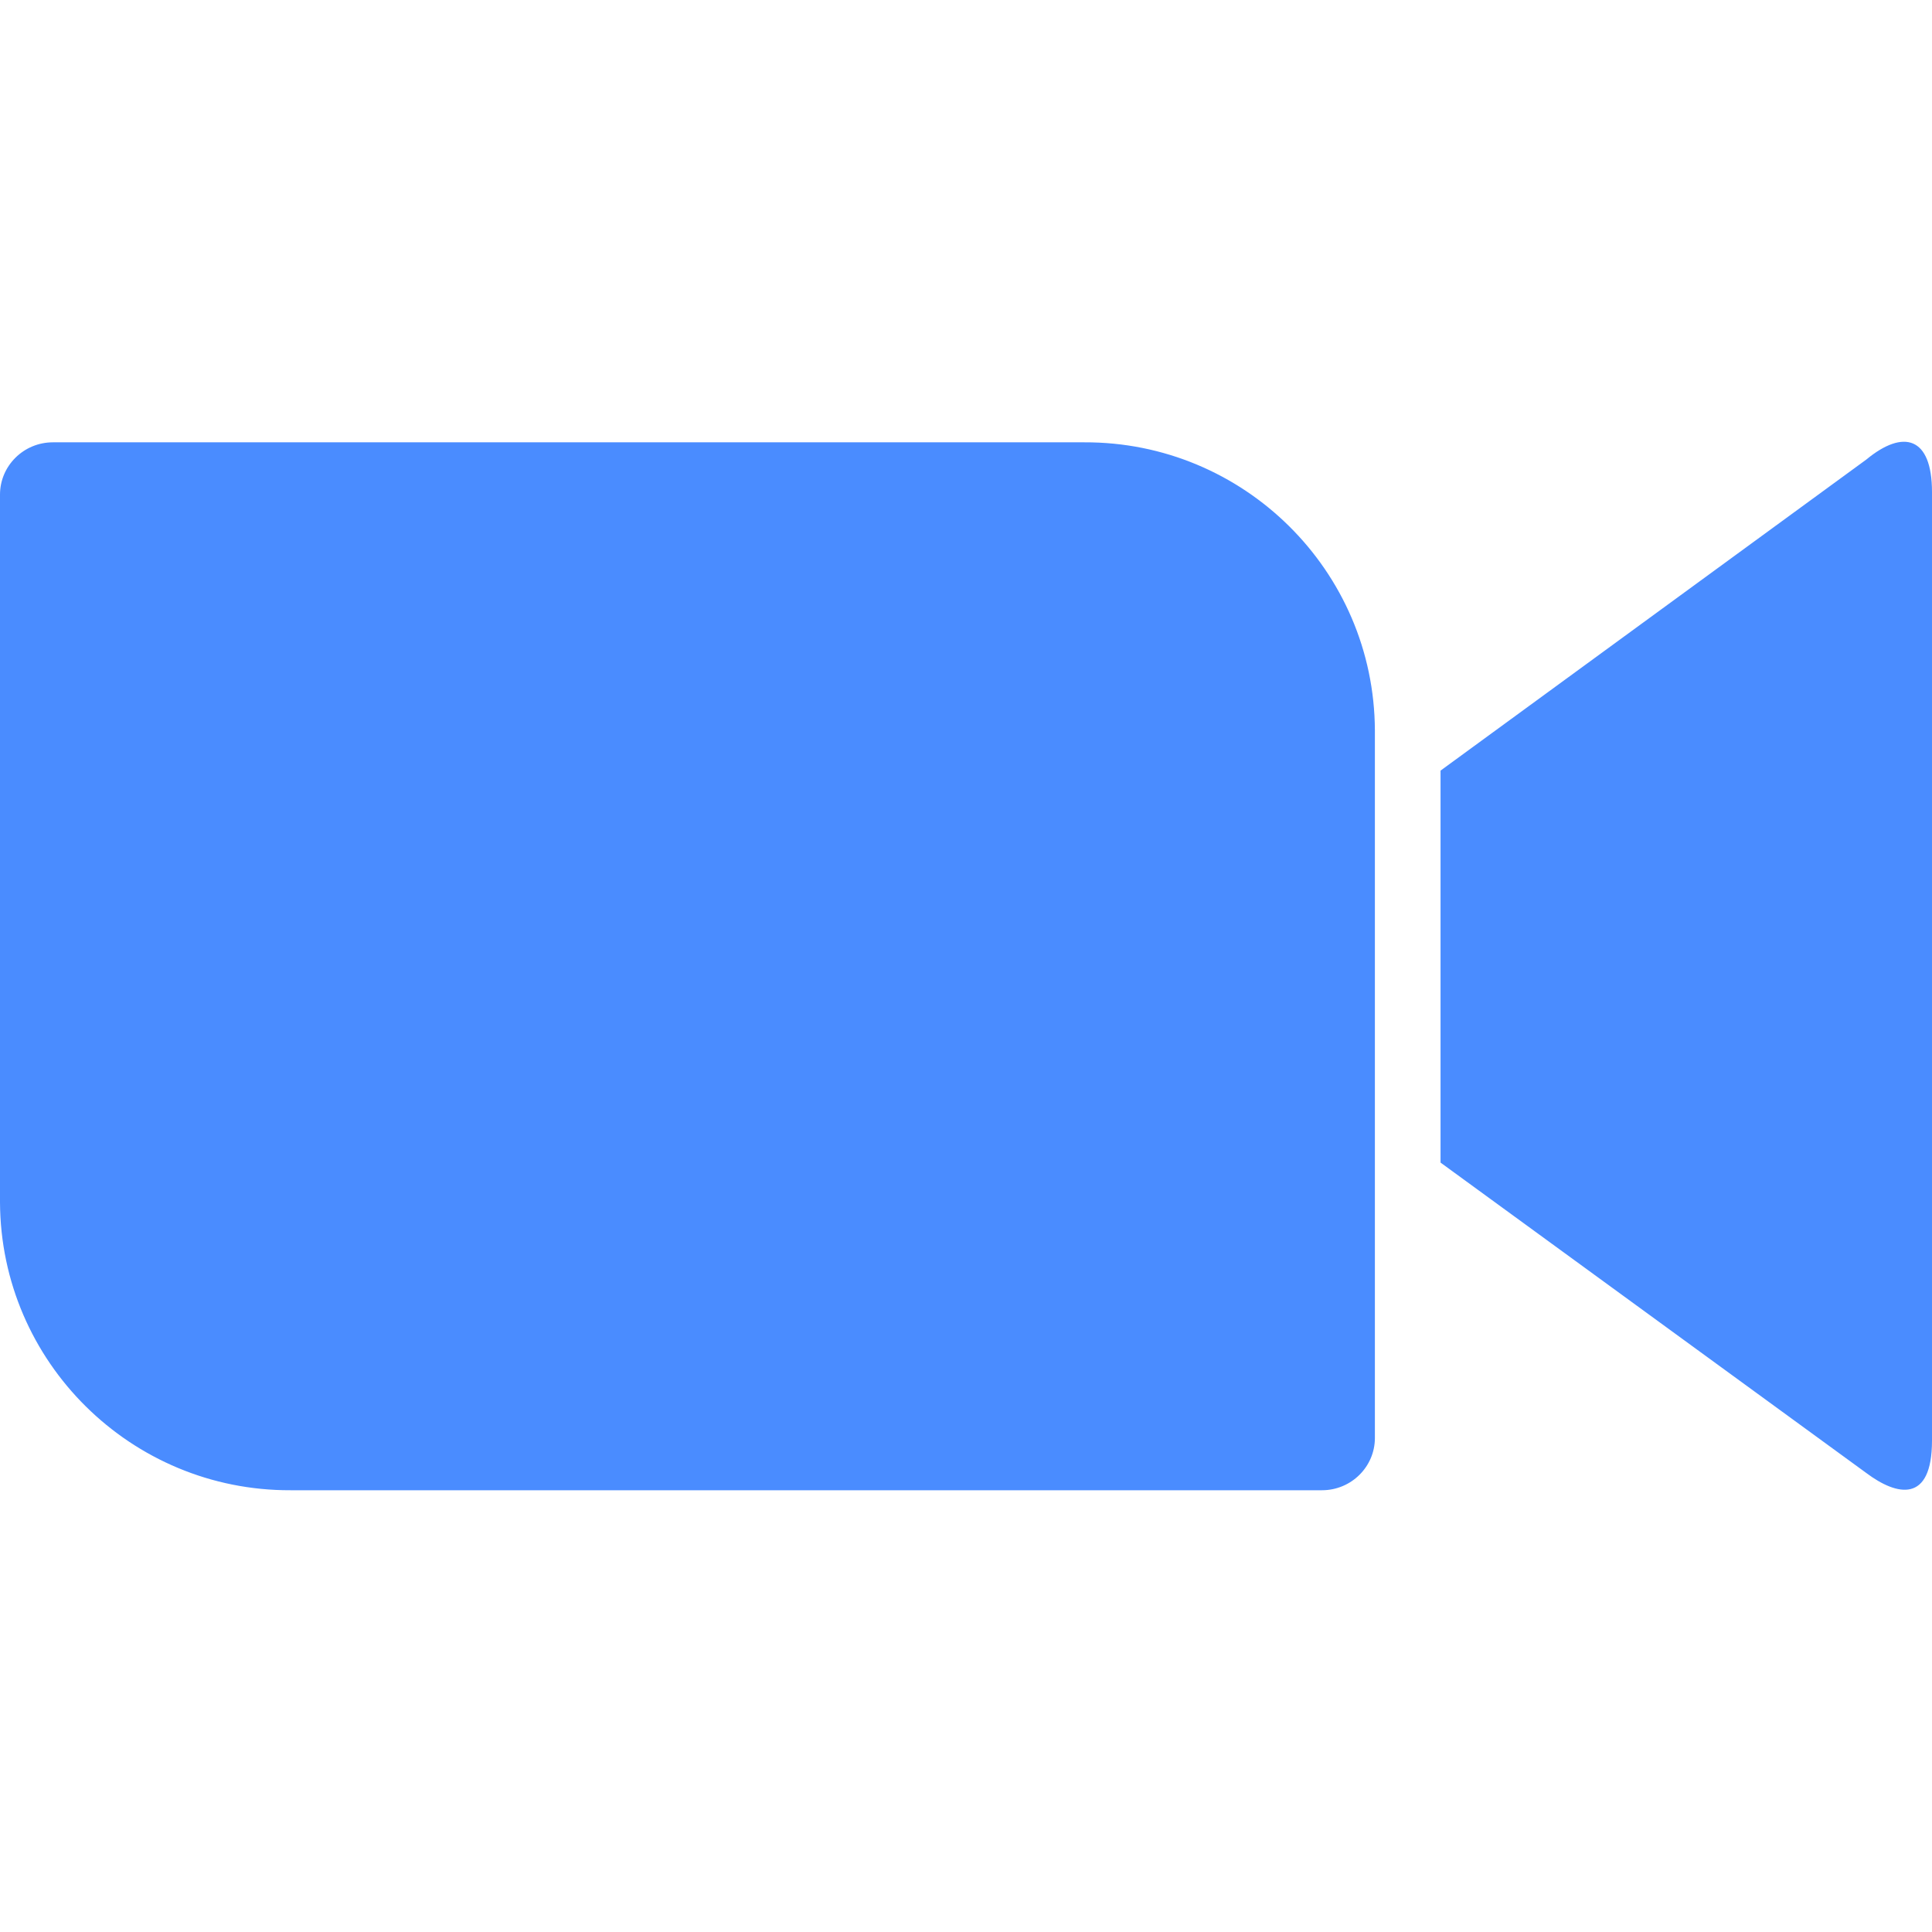
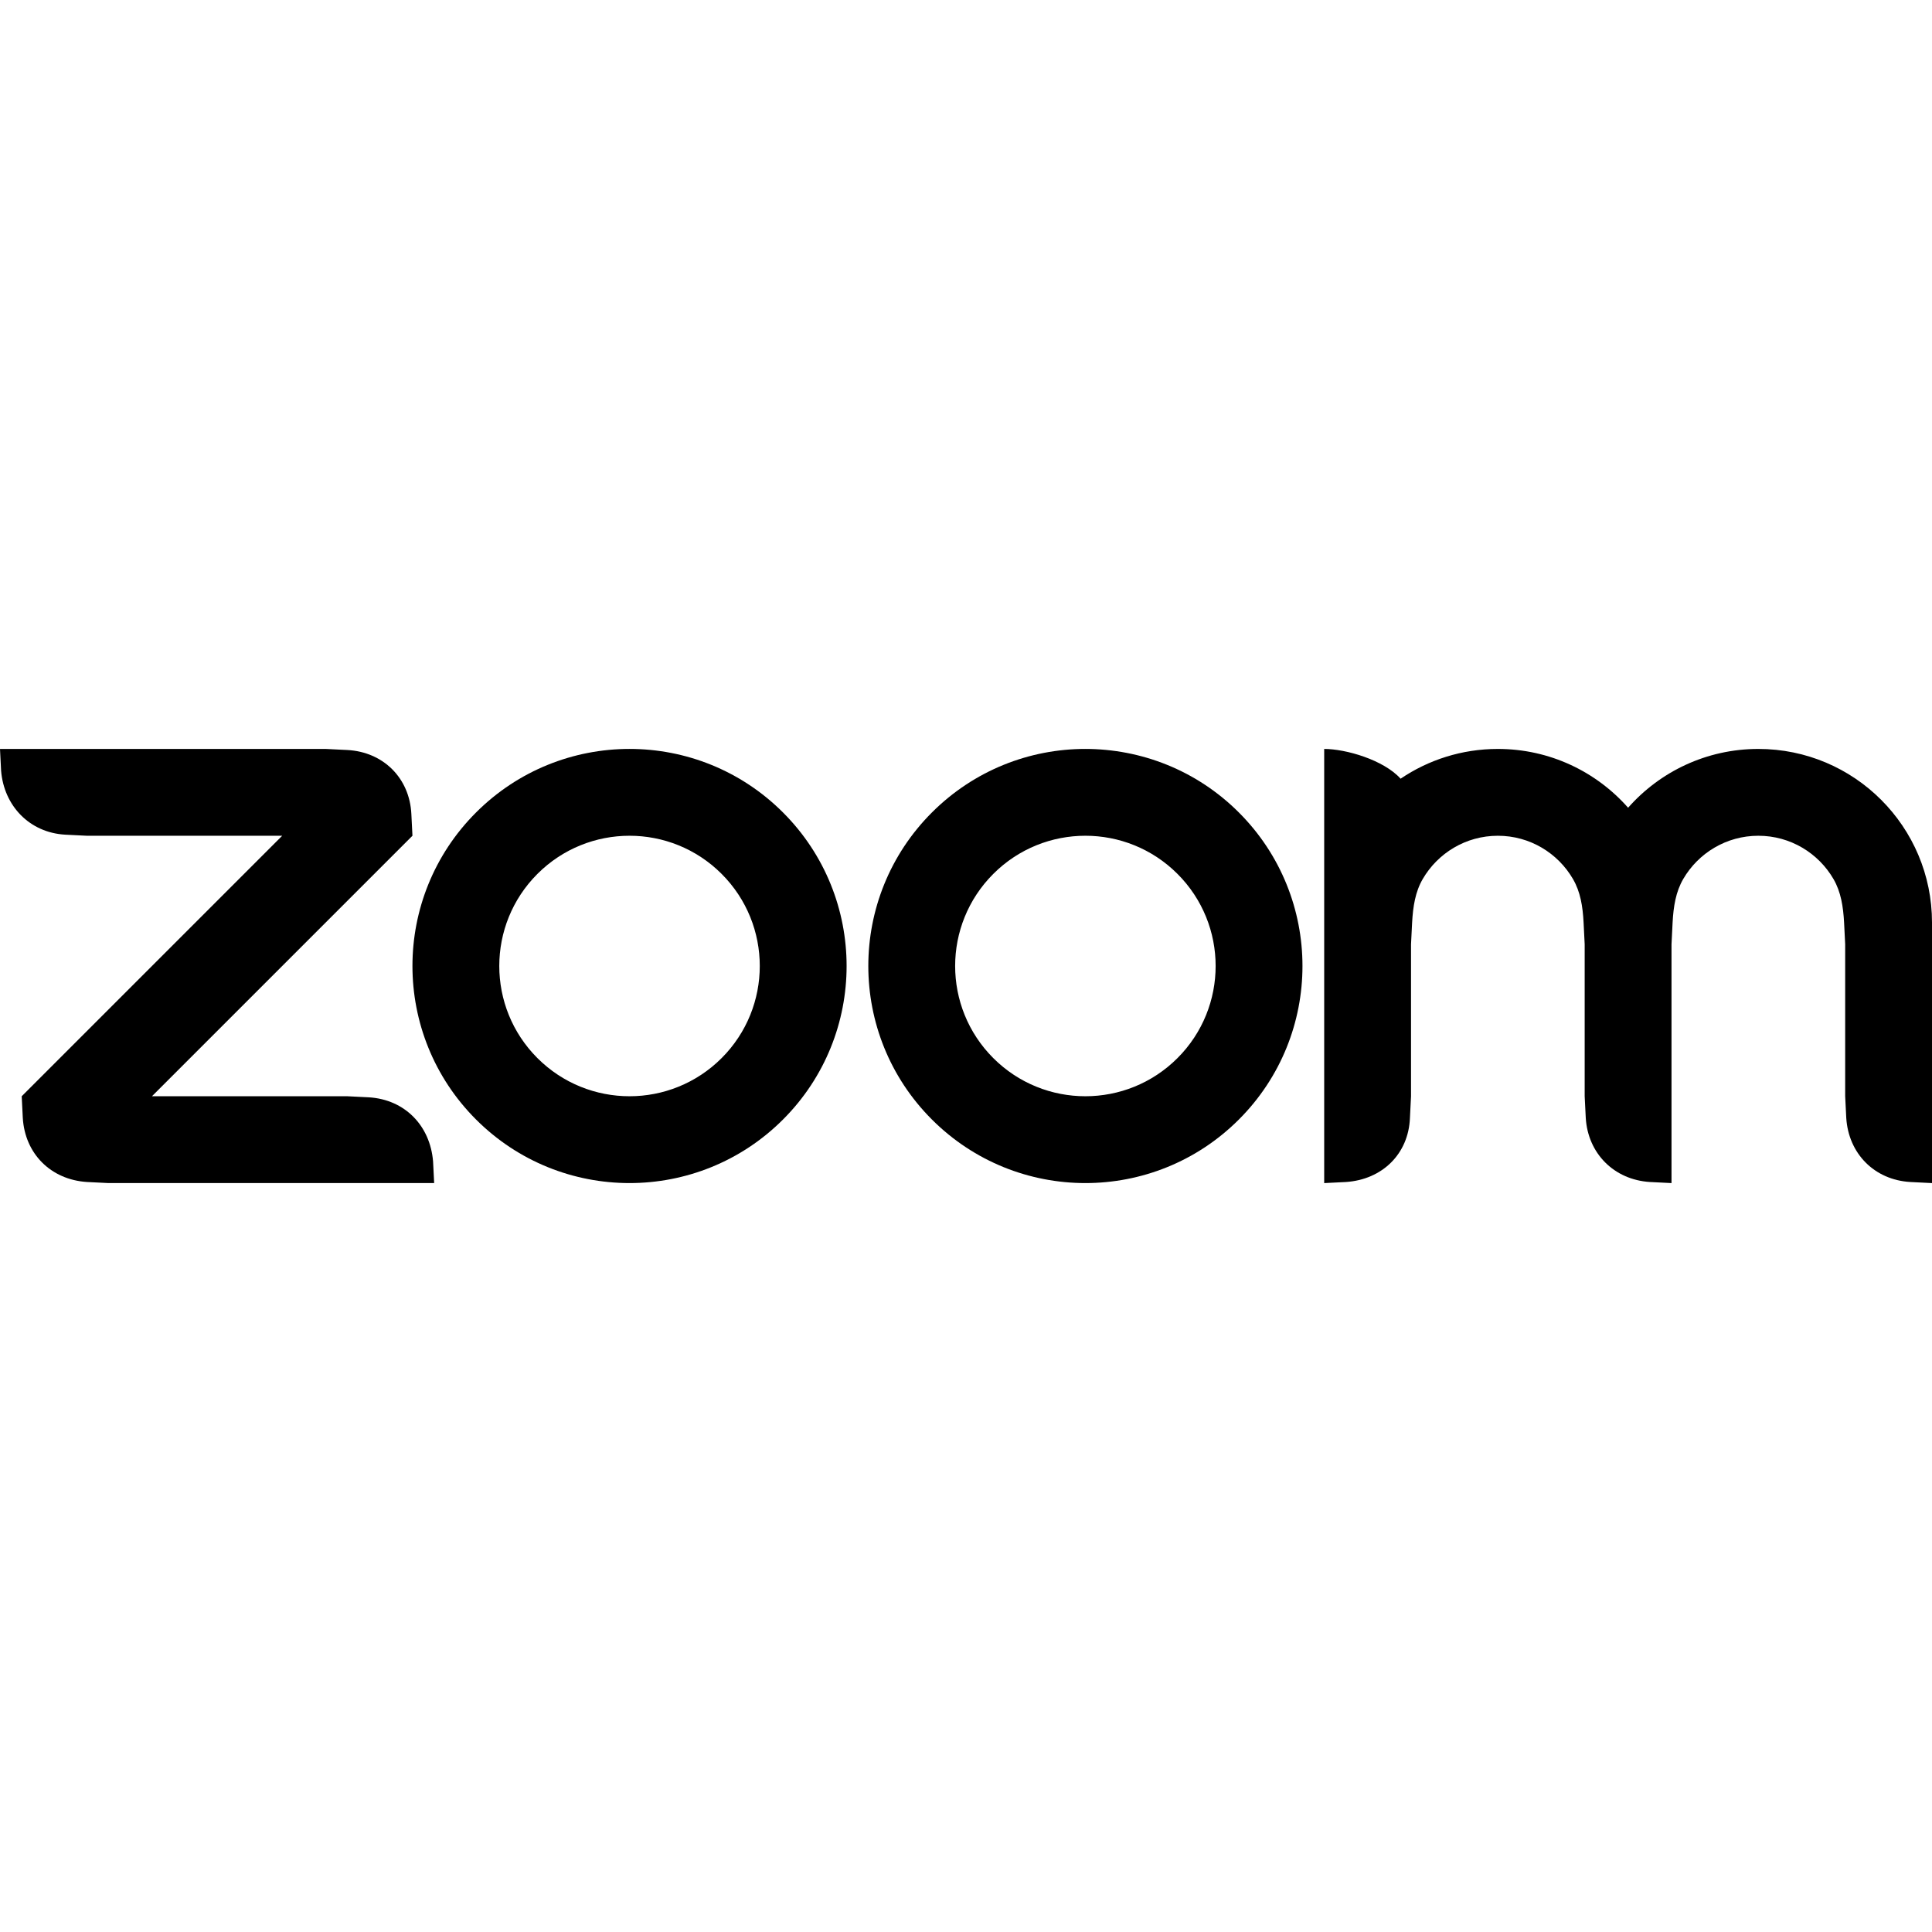
- <svg xmlns="http://www.w3.org/2000/svg" clip-rule="evenodd" fill-rule="evenodd" height="512" image-rendering="optimizeQuality" shape-rendering="geometricPrecision" text-rendering="geometricPrecision" viewBox="0 0 512 512" width="512">
-   <g id="Layer_x0020_1">
-     <path d="m0 131.07v187.51c.17 42.4 34.8 76.52 77.03 76.35h273.31c7.77 0 14.02-6.25 14.02-13.85v-187.5c-.17-42.4-34.79-76.53-77.03-76.36h-273.31c-7.77 0-14.02 6.25-14.02 13.85zm381.76 73.15 112.84-82.44c9.8-8.1 17.4-6.08 17.4 8.62v251.35c0 16.73-9.29 14.7-17.4 8.62l-112.84-82.27z" fill="#4a8cff" fill-rule="nonzero" />
-     <path d="m-4496 938.35 5.76 23.28c-22.66 5.57-44.35 14.54-64.32 26.59l-12.32-20.56c22.01-13.28 45.91-23.17 70.88-29.31zm117.12 23.28c22.65 5.57 44.34 14.54 64.32 26.59l12.4-20.56c-22.04-13.29-45.97-23.18-70.96-29.31zm-274.88 92.91c-13.3 22.01-23.18 45.9-29.32 70.87l23.28 5.76c5.57-22.65 14.54-44.34 26.6-64.31zm-10.2 97.55-23.72-3.6c-3.84 25.43-3.84 51.29 0 76.71l23.72-3.6c-3.48-22.98-3.48-46.52 0-69.51zm349.4 233.38c-19.96 12.05-41.61 21.02-64.24 26.6l5.76 23.28c24.94-6.15 48.81-16.04 70.8-29.32zm109.4-163.87 23.72 3.6c3.84-25.42 3.84-51.28 0-76.71l-23.72 3.6c3.47 22.98 3.47 46.53 0 69.51zm-4.16 20.92c-5.58 22.66-14.55 44.34-26.6 64.32l20.56 12.4c13.29-22.04 23.18-45.96 29.32-70.96zm-190.48 173.75c-23.05 3.47-46.48 3.47-69.53 0l-3.59 23.72c25.43 3.84 51.29 3.84 76.72 0zm151.99-91.79c-13.83 18.74-30.4 35.29-49.15 49.11l14.24 19.32c20.68-15.21 38.97-33.44 54.24-54.08zm-49.15-324.38c18.75 13.84 35.32 30.41 49.15 49.16l19.33-14.4c-15.23-20.63-33.46-38.86-54.08-54.08zm-324.36 49.16c13.83-18.75 30.4-35.32 49.16-49.16l-14.4-19.32c-20.63 15.22-38.86 33.45-54.08 54.08zm385.4 17.6c12.05 19.95 21.02 41.6 26.6 64.23l23.28-5.76c-6.16-24.94-16.04-48.81-29.32-70.79zm-233.41-109.39c23.05-3.47 46.48-3.47 69.53 0l3.6-23.72c-25.43-3.84-51.29-3.84-76.72 0zm-139.67 441.8-49.56 11.56 11.56-49.56-23.36-5.48-11.56 49.56c-4.06 17.3 11.54 32.89 28.84 28.84l49.52-11.36zm-56.36-64.87 23.36 5.43 8-34.35c-11.67-19.6-20.36-40.81-25.8-62.96l-23.28 5.76c5.22 21.21 13.15 41.66 23.6 60.84zm77.64 59.99 5.44 23.36 25.28-5.88c19.18 10.45 39.63 18.38 60.84 23.6l5.76-23.28c-22.1-5.51-43.26-14.26-62.8-25.96zm-28.81-308.09c-36.59 66.25-34.31 147.14 5.97 211.22l-20 85.31 85.32-20c74.83 47.13 171.29 41.79 240.46-13.32s95.93-147.93 66.7-231.39c-59.28-169.3-292.25-187.9-378.45-31.82z" fill="#3a76f0" fill-rule="nonzero" />
-     <path d="m-3632.44 1137.31c142.96-49.28 92.44-211.16 106.92-206.34 93.59 45.76 198.84 145.6 198.84 295.36 0 114.82-89.02 216.32-218.4 216.32-114.77 5.2-212.03-83.57-217.23-198.35-5.41-119 105.74-205.79 105.74-184.37.99 12.2 11.35 77.38 24.13 77.38z" fill="#e73d76" />
-     <path d="m-2691.65 1017.87c76.8 4.51 121.77 38.29 126.14 69.82 2.13 20.62-11.57 36.65-35.35 36.65-34.74 0-38.28-46.3-98.1-46.3-26.97 0-49.75 11.22-49.75 35.55 0 50.84 191.65 21.31 191.65 133.26 0 64.53-51.65 106.81-128.75 106.81-67.81 0-135.97-30.74-135.63-83.67.12-15.97 12.02-30.62 27.88-30.62 39.94 0 39.57 59.33 103.16 59.33 44.59 0 59.82-24.34 59.82-41.3 0-61.25-192.78-23.69-192.78-138.89 0-62.35 51.22-105.35 131.71-100.64zm42.06 403.05c123.03 74.37 267.08-68 189.81-192.33 28.85-164.81-115.36-305.83-278.27-275.54-122.71-74.76-267.39 67.13-190.44 191.7-29.38 163.57 114.01 307.61 278.9 276.17z" fill="#178cc8" />
-     <path d="m-2148.34 1442.86h105.65v-341.33h-105.65zm274.55-179.17c0-47.98 22.09-76.58 64.38-76.58 38.85 0 57.51 27.44 57.51 76.58v179.18l105.17-.01s0-124.68 0-216.11-51.83-135.64-124.2-135.64c-72.4 0-102.86 56.4-102.86 56.4v-45.98h-101.35v341.33h101.35s0-126.58 0-179.17zm-222.22-206.85c34.5 0 62.47-28.22 62.47-63 0-34.77-27.97-62.97-62.47-62.97-34.52 0-62.48 28.2-62.48 62.97 0 34.78 27.96 63 62.48 63z" fill="#10658f" />
-     <path d="m-5239.92 1594.94c.02 7.81 2.31 120.68 120.76 127.72 0 32.55.03 56.15.03 87.21-8.97.52-77.97-4.49-120.93-42.8l-.13 169.78c1.63 117.84-85.08 189.54-198.44 164.78-195.46-58.47-130.51-348.37 65.75-317.34 0 93.59.05-.03.05 93.59-81.07-11.93-108.19 55.51-86.65 103.81 19.61 43.96 100.34 53.5 128.49-8.53 3.19-12.14 4.79-25.98 4.79-41.52v-337.13z" />
-     <g fill-rule="nonzero">
-       <path d="m-4469.99 1933.14c-13.44 70.49-29.86 138.07-78.5 173.37-15.02-106.54 22.04-186.55 39.25-271.5-29.34-49.39 3.53-148.79 65.42-124.29 76.15 30.12-65.95 183.63 29.44 202.8 99.6 20.01 140.26-172.81 78.51-235.51-89.24-90.55-259.76-2.07-238.79 127.57 5.1 31.69 37.84 41.3 13.08 85.04-57.11-12.66-74.15-57.7-71.96-117.76 3.53-98.29 88.32-167.11 173.36-176.63 107.56-12.04 208.5 39.48 222.44 140.65 15.69 114.2-48.55 237.87-163.55 228.98-31.18-2.43-44.26-17.87-68.7-32.72z" fill="#d0272c" />
-       <path d="m-3756.02 1594.51-33.39 89.04v356.14h122.38v66.82h66.81l66.75-66.82h100.14l133.56-133.51v-311.67zm44.49 44.49h367.26v244.88l-77.92 77.92h-122.4l-66.73 66.73v-66.73h-100.21zm122.42 222.65h44.52v-133.55h-44.52zm122.41 0h44.51v-133.55h-44.51z" fill="#5a3e85" />
-       <path d="m-2698.74 1733.62c-11.72.21-21.62 10.19-21.41 21.58.21 11.81 9.93 21.04 21.98 20.9 12.08-.15 21.24-9.48 21.13-21.54-.1-11.83-9.77-21.16-21.7-20.94zm150.41 136.23c-9.29-.07-17.18 7.54-17.56 16.93-.4 10.03 7.4 18.28 17.33 18.3 9.61.03 17.2-7.23 17.55-16.8.37-10.05-7.43-18.36-17.32-18.43zm-92.53 18.41c.38-10.01-7.67-18.41-17.7-18.45-9.92-.04-18.24 8.47-17.89 18.33.32 9.43 8.26 17.05 17.77 17.06 9.49.01 17.45-7.4 17.82-16.94zm109.84 164.41c-14.63-1.53-30.01 6.91-45.31 8.48-46.63 4.77-88.4-8.23-122.85-40.08-65.51-60.59-56.15-153.5 19.64-203.15 67.36-44.13 166.15-29.42 213.64 31.81 41.45 53.43 36.58 124.36-14.02 169.25-23.61 20.95-13.71 27.63-7.57 51.97-13.6-6.06-28.68-16.73-43.53-18.28zm-302.83-319.04c-11.95-.36-21.78 8.78-22.13 20.56-.35 11.94 8.78 21.5 20.82 21.81 11.93.3 21.94-8.84 22.38-20.47.44-11.59-9.66-21.57-21.07-21.9zm72.22 213.69c-18.57-2.3-35.48-4.83-52.48-6.27-5.87-.49-12.84.21-17.82 3.02-16.51 9.32-32.34 19.84-51.1 31.56 3.44-15.57 5.67-29.2 9.62-42.32 2.9-9.63 1.55-15-7.33-21.28-115.1-81.26-78.79-230.75 49.97-272.81 100.32-32.78 226.22 24.88 236.57 135.64-96.71 5.05-176.11 70.06-167.43 172.46z" fill="#3caf41" />
-       <path d="m-2014.21 1705.12c79.75 0 144.4 65.1 144.4 145.39 0 80.3-64.65 145.39-144.4 145.39s-144.4-65.09-144.4-145.39c0-80.29 64.65-145.39 144.4-145.39zm230.6 8.52c39.88 0 72.2 61.27 72.2 136.87.13 18.22-7.61 136.88-72.19 136.88-39.88 0-72.21-61.3-72.21-136.88s32.33-136.87 72.2-136.87zm111.61 14.25c14.02 0 25.39 54.9 25.39 122.62 0 67.7-11.37 122.62-25.39 122.62-14.03 0-25.39-54.9-25.39-122.62s11.36-122.62 25.39-122.62z" fill="#1e1b1e" />
-       <path d="m-1229.55 1594.85c-28.14 0-51.13 22.99-51.13 51.13s22.99 51.13 51.13 51.13h51.14v-51.13c0-28.14-22.65-51.13-51.14-51.13zm-187.02 323.95c0 28.14 22.99 51.13 51.13 51.13s51.13-22.99 51.13-51.13v-51.13h-51.13c-28.48 0-51.13 22.99-51.13 51.13zm136.23 0v136.58c0 28.14 23 51.13 51.14 51.13s51.13-22.99 51.13-51.13v-136.58c0-28.14-22.99-51.13-51.13-51.13-28.49 0-51.14 22.99-51.14 51.13zm187.03 187.71c28.14 0 51.13-22.99 51.13-51.13s-22.99-51.13-51.13-51.13h-51.13v51.13c0 28.14 22.99 51.13 51.13 51.13zm136.24-136.58c28.14 0 51.13-22.99 51.13-51.13s-22.99-51.13-51.13-51.13h-136.24c-28.14 0-51.13 22.99-51.13 51.13s22.99 51.13 51.13 51.13zm51.13-187.71c0-28.14-22.99-51.13-51.13-51.13s-51.14 22.99-51.14 51.13v51.13h51.14c28.14.35 51.13-22.65 51.13-51.13zm-136.24 0v-136.58c0-28.14-22.99-51.13-51.13-51.13s-51.13 22.99-51.13 51.13v136.58c0 28.14 22.99 51.13 51.13 51.13 28.48.35 51.13-22.65 51.13-51.13zm-187.37-51.13h-135.89c-28.14 0-51.13 22.99-51.13 51.13s22.99 51.13 51.13 51.13h136.24c28.14 0 51.13-22.99 51.13-51.13-.34-28.14-22.99-51.13-51.48-51.13z" fill="#e01e5a" />
-       <path d="m-909.22 1020.7-80.97 408.28s-11.33 28.31-42.47 14.72l-187.72-143.67c25.23-22.69 220.97-198.65 229.52-206.63 13.23-12.35 5.03-19.7-10.36-10.36l-289.11 183.59-111.54-37.55s-17.55-6.22-19.25-19.81 19.82-20.95 19.82-20.95l454.71-178.38s37.37-16.42 37.37 10.76z" fill="#23b7ec" />
-     </g>
+ <svg xmlns="http://www.w3.org/2000/svg" version="1.1" id="Capa_1" x="0px" y="0px" viewBox="0 0 512 512" style="enable-background:new 0 0 512 512;" xml:space="preserve" width="512" height="512">
+   <g>
+     <path style="fill-rule:evenodd;clip-rule:evenodd;" d="M207.51,215.321c-11.224-11.224-25.931-16.84-40.642-16.85h-0.073   c-14.71,0.009-29.418,5.626-40.642,16.85c-22.466,22.466-22.466,58.891,0,81.357c22.466,22.466,58.891,22.466,81.357,0   C229.976,274.212,229.976,237.788,207.51,215.321z M191.238,280.407c-13.48,13.48-35.334,13.48-48.814,0   c-13.48-13.48-13.48-35.334,0-48.814c13.48-13.48,35.334-13.48,48.814,0C204.718,245.073,204.718,266.927,191.238,280.407z" />
+     <path style="fill-rule:evenodd;clip-rule:evenodd;" d="M328.319,215.321c-11.224-11.224-25.931-16.84-40.715-16.85   c-14.711,0.009-29.418,5.626-40.642,16.85c-22.466,22.466-22.466,58.891,0,81.357c22.466,22.466,58.891,22.466,81.357,0   C350.785,274.212,350.785,237.788,328.319,215.321z M312.047,280.407c-13.48,13.48-35.334,13.48-48.814,0   c-13.48-13.48-13.48-35.334,0-48.814c13.48-13.48,35.335-13.48,48.814,0C325.527,245.073,325.527,266.927,312.047,280.407z" />
+     <path style="fill-rule:evenodd;clip-rule:evenodd;" d="M23.011,313.24l5.753,0.288h86.292l-0.288-5.747   c-0.77-9.472-7.477-16.383-16.971-16.976l-5.753-0.288H40.27l69.034-69.034l-0.288-5.746c-0.456-9.547-7.441-16.474-16.971-16.978   l-5.752-0.282L0,198.472l0.288,5.747c0.746,9.359,7.554,16.433,16.964,16.976l5.76,0.288h51.775L5.753,290.517l0.288,5.747   C6.608,305.748,13.457,312.611,23.011,313.24z" />
+     <path style="fill-rule:evenodd;clip-rule:evenodd;" d="M416.856,232.953c1.971,3.393,2.589,7.221,2.812,11.542l0.288,5.753v40.27   l0.288,5.747c0.569,9.408,7.485,16.375,16.976,16.977l5.747,0.288v-63.281l0.288-5.753c0.224-4.267,0.85-8.182,2.837-11.584   c3.99-6.835,11.402-11.427,19.887-11.427c8.515,0,15.95,4.625,19.93,11.501c1.96,3.386,2.566,7.295,2.794,11.511l0.288,5.747   v40.276l0.288,5.747c0.597,9.463,7.471,16.425,16.976,16.977l5.747,0.288v-63.229v-5.805c0-25.417-20.605-46.022-46.022-46.022   c-13.746,0-26.084,6.026-34.517,15.581c-8.433-9.555-20.771-15.581-34.517-15.581c-9.55,0-18.421,2.909-25.774,7.889   c-4.476-4.98-14.495-7.889-20.248-7.889v115.056l5.753-0.288c9.608-0.632,16.595-7.418,16.971-16.969l0.288-5.755v-40.27   l0.288-5.753c0.243-4.327,0.845-8.164,2.823-11.561c3.987-6.847,11.406-11.45,19.9-11.45   C405.446,221.483,412.872,226.095,416.856,232.953z" />
  </g>
</svg>
